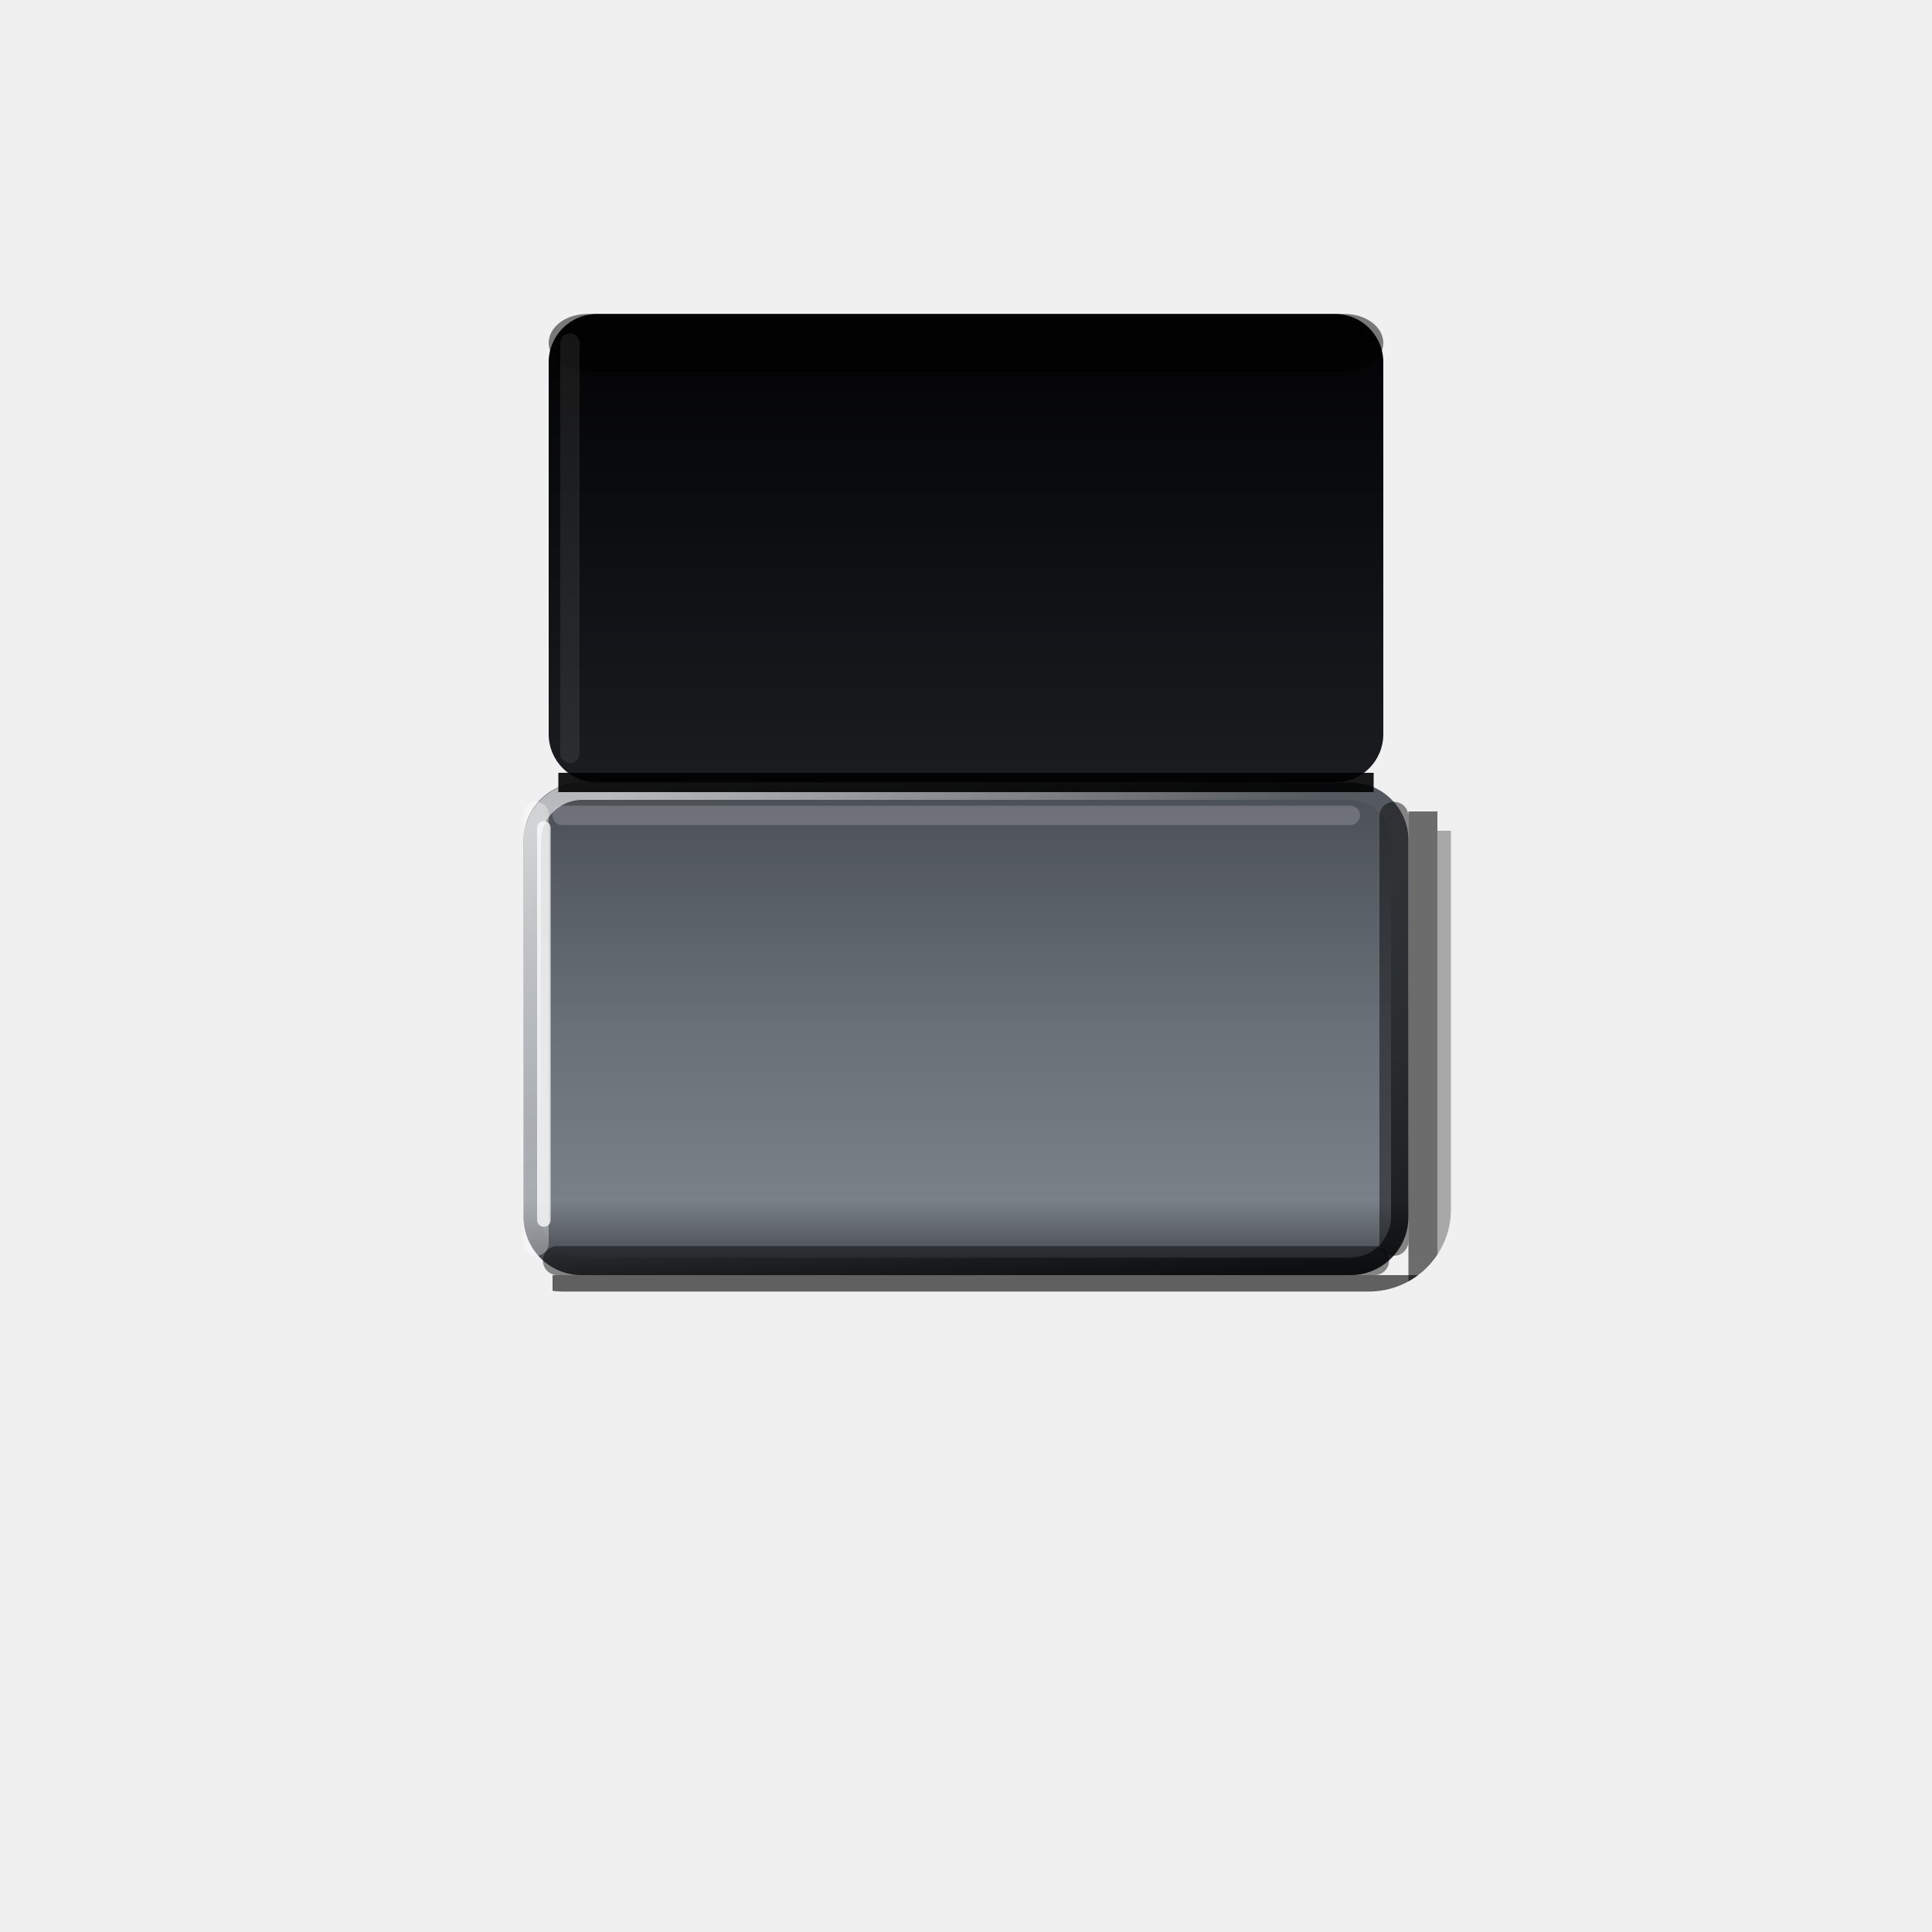
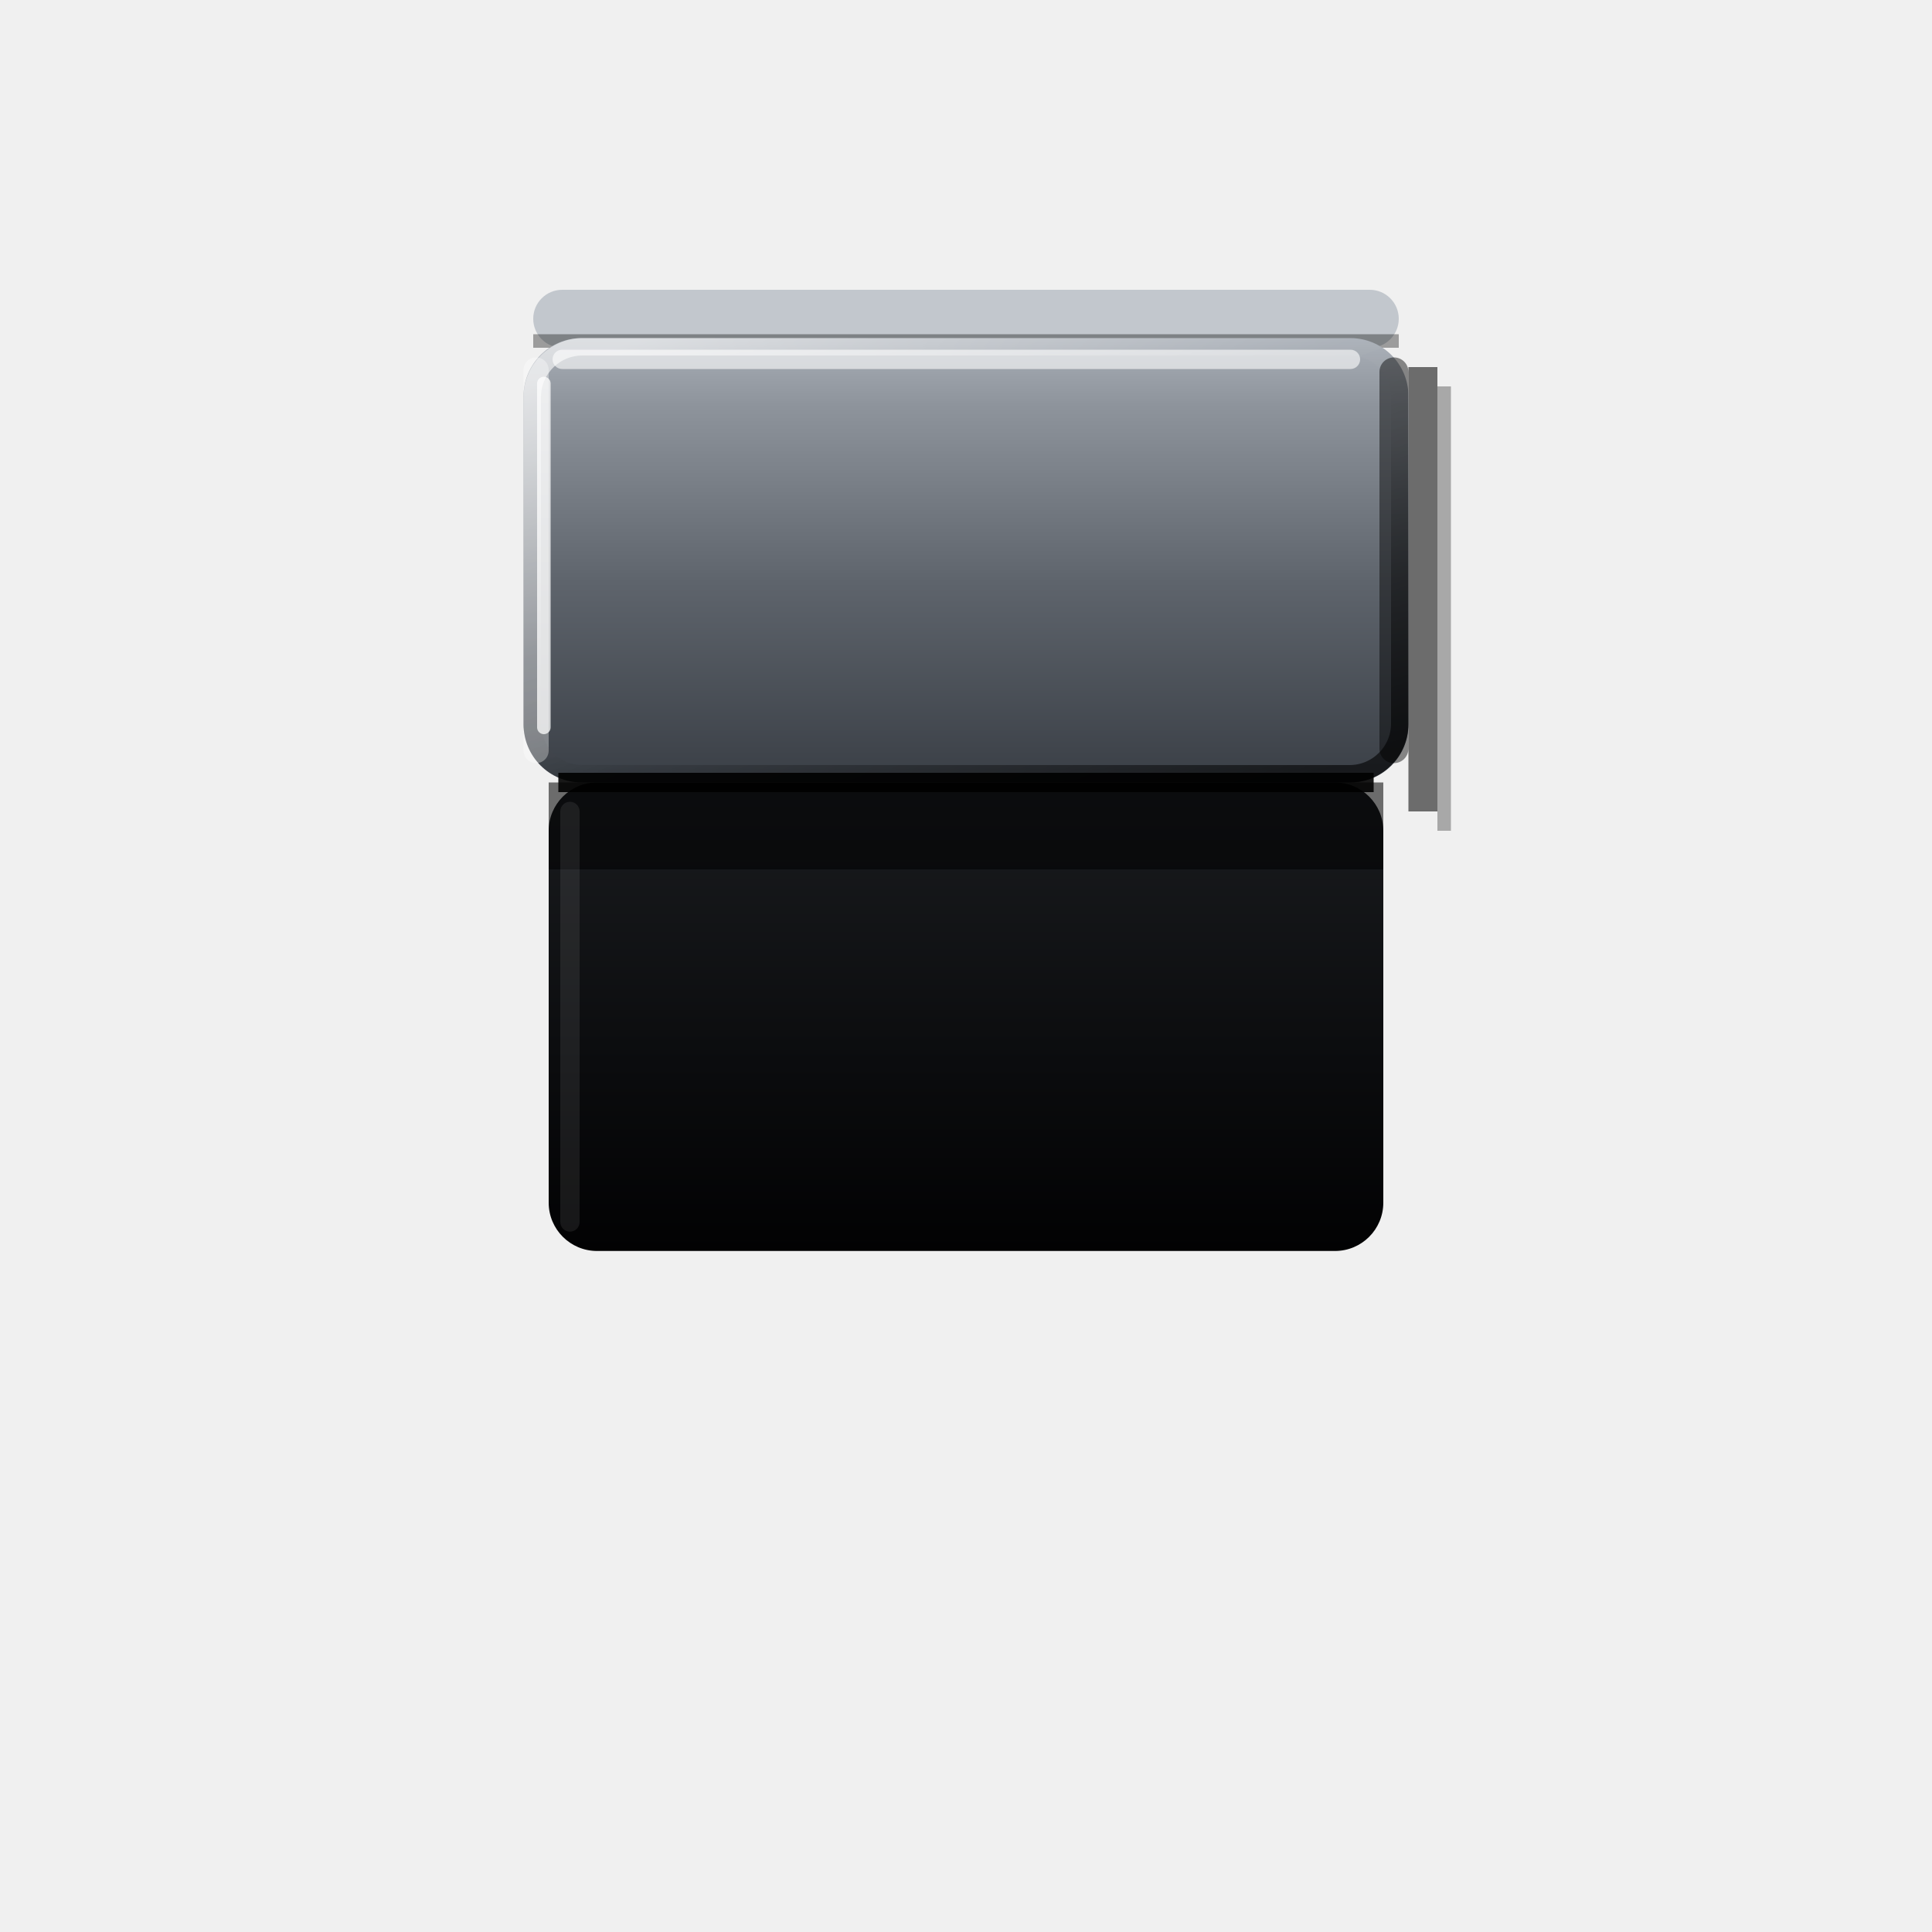
<svg xmlns="http://www.w3.org/2000/svg" viewBox="0 0 200 200" width="200" height="200">
  <defs>
-     <linearGradient id="a" x1="0" y1="0" x2="0" y2="1">
+     <linearGradient id="a" x1="0" y1="1" x2="0" y2="0">
      <stop offset="0" stop-color="#020203" />
      <stop offset="0.4" stop-color="#0B0C0E" />
      <stop offset="1" stop-color="#1A1C1F" />
    </linearGradient>
-     <linearGradient id="b" x1="0" y1="0" x2="0" y2="1">
-       <stop offset="0" stop-color="#4A4F56" />
-       <stop offset="0.5" stop-color="#6A7078" />
-       <stop offset="0.85" stop-color="#7A8088" />
-       <stop offset="1" stop-color="#3A3E44" />
+     <linearGradient id="b" x1="0" y1="1" x2="0" y2="0">
+       <stop offset="0" stop-color="#3A3F46" />
+       <stop offset="0.45" stop-color="#5E646C" />
+       <stop offset="0.85" stop-color="#8E949C" />
+       <stop offset="1" stop-color="#A9AFB7" />
    </linearGradient>
    <linearGradient id="c" x1="0.1" y1="0" x2="0.9" y2="1">
      <stop offset="0" stop-color="#FFFFFF" stop-opacity="0.6" />
      <stop offset="0.4" stop-color="#FFFFFF" stop-opacity="0.05" />
      <stop offset="0.6" stop-color="#000" stop-opacity="0.1" />
      <stop offset="1" stop-color="#000" stop-opacity="0.6" />
    </linearGradient>
    <clipPath id="d">
      <rect x="49.8" y="28.3" width="100.4" height="105.4" rx="8.5" />
    </clipPath>
  </defs>
  <g clip-path="url(#d)">
-     <rect x="145.8" y="84" width="3" height="51" rx="0" fill="#000" fill-opacity="0.55" />
-     <rect x="148.8" y="86" width="2.5" height="51" rx="0" fill="#000" fill-opacity="0.3" />
-     <rect x="57.2" y="132" width="91.6" height="3" rx="0" fill="#000" fill-opacity="0.6" />
-     <rect x="58.2" y="135" width="91.6" height="2.5" rx="0" fill="#000" fill-opacity="0.3" />
+     <rect x="145.8" y="38" width="3" height="46" rx="0" fill="#000" fill-opacity="0.55" />
+     <rect x="148.8" y="40" width="2.5" height="46" rx="0" fill="#000" fill-opacity="0.3" />
  </g>
-   <rect x="56.8" y="32.5" width="86.4" height="48.5" rx="5" fill="url(#a)" />
-   <rect x="56.8" y="32.5" width="86.4" height="6" rx="4" fill="#000" fill-opacity="0.5" />
-   <rect x="58" y="34.5" width="2" height="44.5" rx="1" fill="#FFFFFF" fill-opacity="0.08" />
-   <rect x="54.2" y="81" width="91.6" height="51" rx="6" fill="url(#b)" />
-   <rect x="54.2" y="83" width="2.6" height="47" rx="1.3" fill="#FFFFFF" fill-opacity="0.35" />
-   <rect x="55.1" y="81.9" width="89.8" height="49.2" rx="5.2" fill="none" stroke="url(#c)" stroke-width="1.8" />
-   <rect x="55.6" y="85" width="1.4" height="42" rx="0.7" fill="#FFFFFF" fill-opacity="0.75" />
-   <rect x="142.8" y="83" width="3" height="47" rx="1.5" fill="#000" fill-opacity="0.45" />
-   <rect x="56.2" y="129" width="87.6" height="3" rx="1.5" fill="#000" fill-opacity="0.45" />
-   <rect x="57.2" y="83.4" width="83.6" height="2" rx="1" fill="#FFFFFF" fill-opacity="0.18" />
+   <rect x="56.8" y="81" width="86.4" height="48.5" rx="5" fill="url(#a)" />
+   <rect x="56.8" y="81" width="86.4" height="9" rx="0" fill="#000" fill-opacity="0.55" />
+   <rect x="58" y="83" width="2" height="44.5" rx="1" fill="#FFFFFF" fill-opacity="0.08" />
+   <rect x="55.2" y="30" width="89.6" height="6" rx="3" fill="#C2C7CD" />
+   <rect x="55.2" y="34.6" width="89.6" height="1.4" rx="0" fill="#000" fill-opacity="0.35" />
+   <rect x="54.2" y="35" width="91.6" height="46" rx="6" fill="url(#b)" />
+   <rect x="54.2" y="37" width="2.6" height="42" rx="1.3" fill="#FFFFFF" fill-opacity="0.35" />
+   <rect x="55.1" y="35.9" width="89.8" height="44.2" rx="5.2" fill="none" stroke="url(#c)" stroke-width="1.8" />
+   <rect x="55.6" y="39" width="1.4" height="37" rx="0.7" fill="#FFFFFF" fill-opacity="0.75" />
+   <rect x="142.8" y="37" width="3" height="42" rx="1.5" fill="#000" fill-opacity="0.45" />
+   <rect x="57.2" y="36.2" width="83.6" height="2" rx="1" fill="#FFFFFF" fill-opacity="0.6" />
  <line x1="57.8" y1="81" x2="142.2" y2="81" stroke="#000" stroke-opacity="0.9" stroke-width="2" />
</svg>
